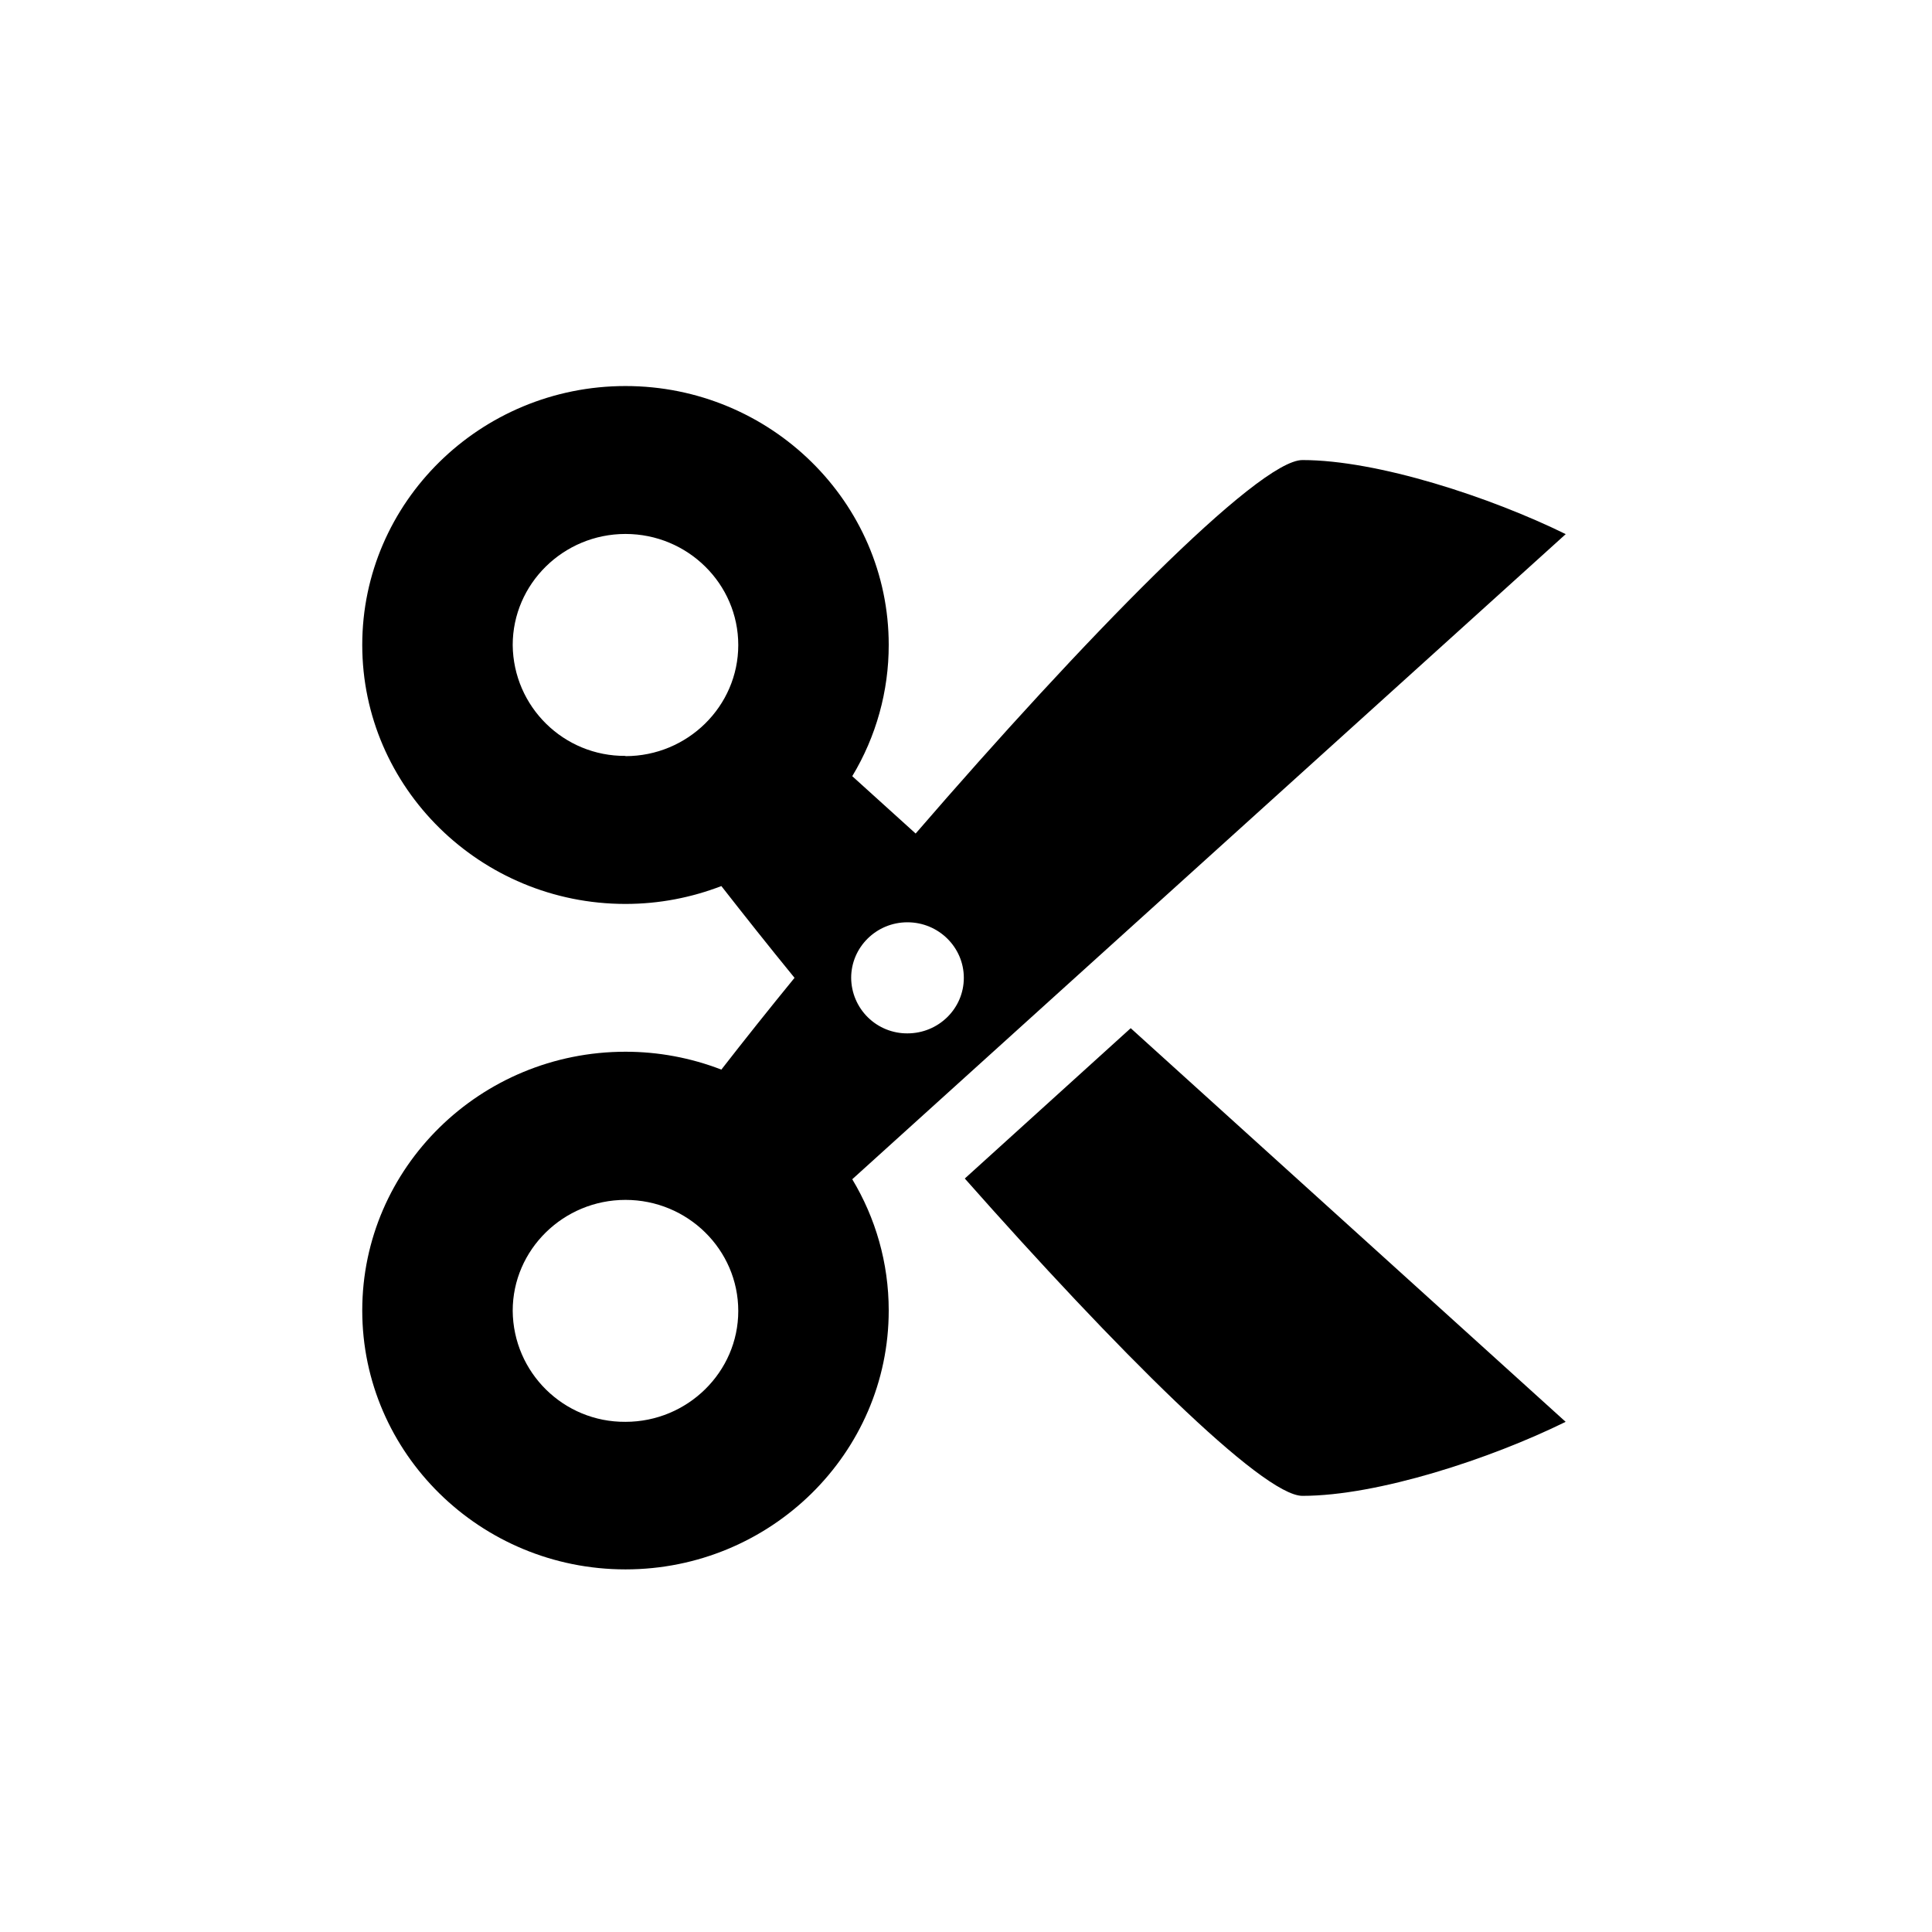
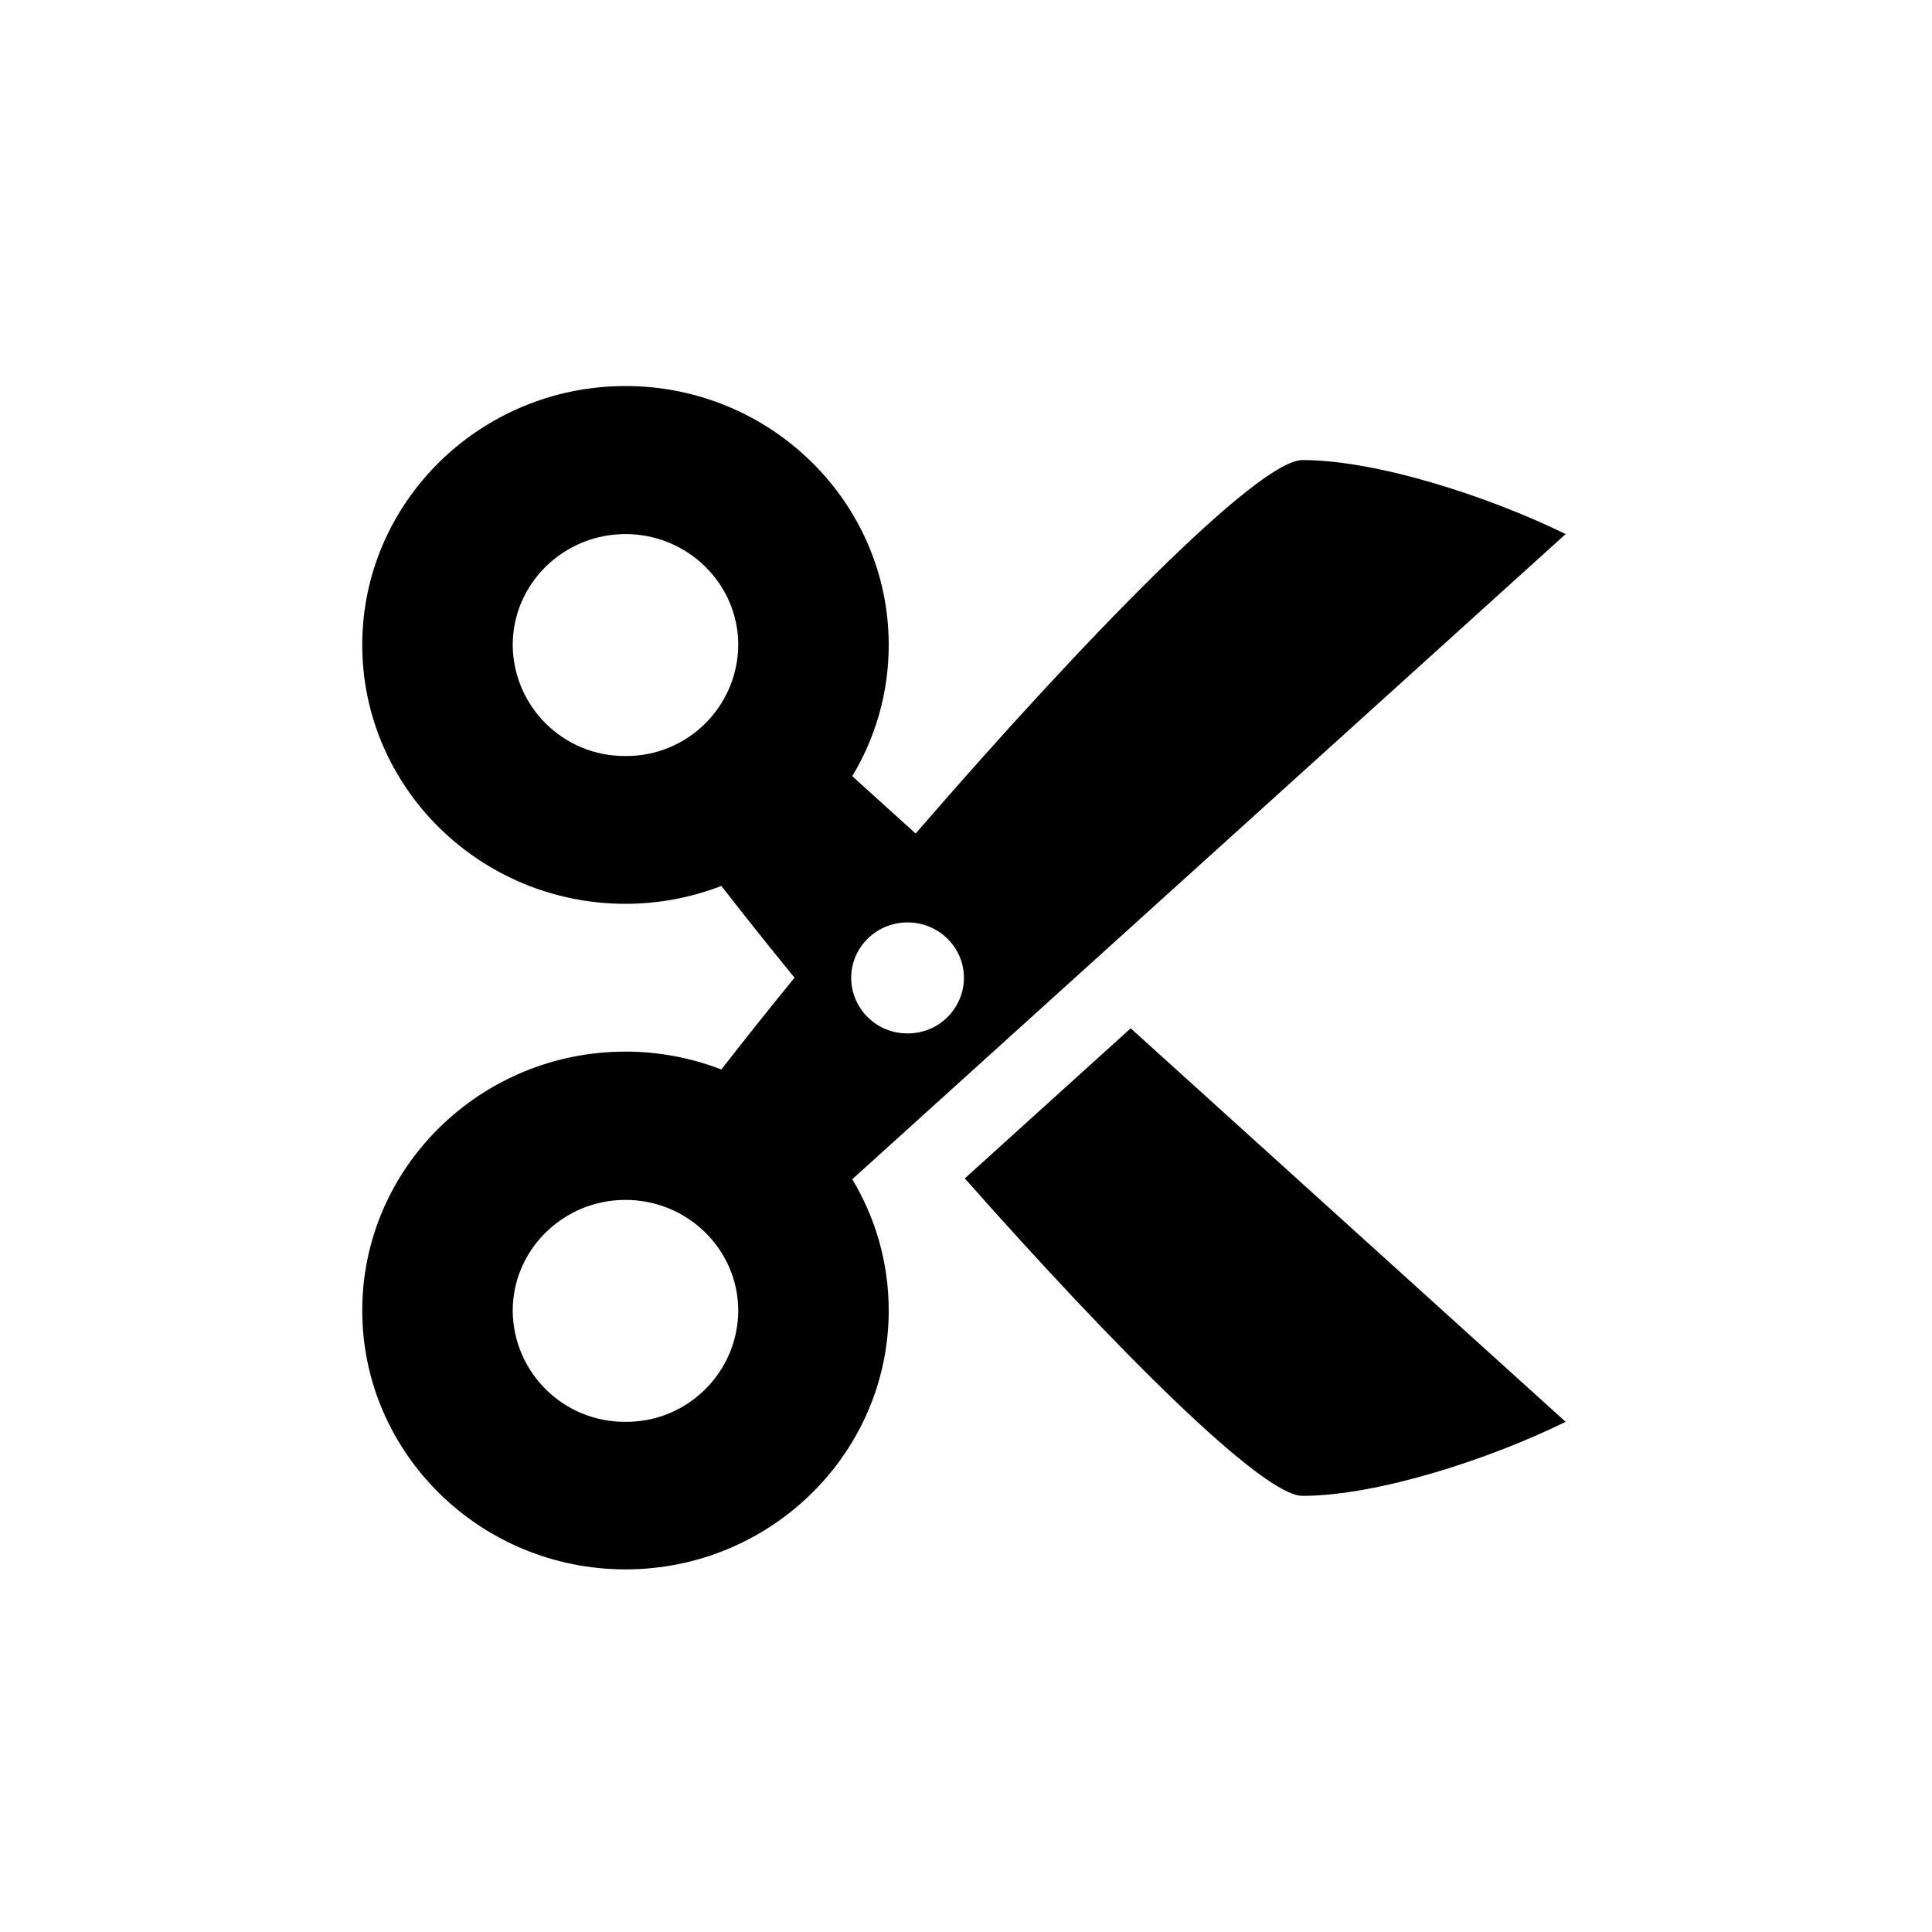
<svg xmlns="http://www.w3.org/2000/svg" viewBox="-7.5 16.5 16 16">
-   <path d="M5.466 20.923c-.623-.306-1.557-.613-2.18-.613-.367 0-1.82 1.492-3.203 3.093l-.525-.475A2.1 2.1 0 0 0-.14 21.84c0-1.18-.978-2.143-2.18-2.143-1.202 0-2.18.962-2.18 2.144s.978 2.145 2.18 2.145c.28 0 .547-.053.794-.148.19.243.392.498.606.76-.214.262-.418.518-.606.76a2.2 2.2 0 0 0-.794-.148c-1.202 0-2.18.96-2.18 2.143 0 1.182.978 2.144 2.18 2.144 1.202 0 2.18-.962 2.18-2.144 0-.396-.11-.768-.302-1.087l.525-.475 1.32-1.194 4.063-3.673zM-2.32 22.76a.927.927 0 0 1-.934-.918c0-.507.42-.92.934-.92.515 0 .934.413.934.92 0 .507-.42.92-.934.92zm0 5.515a.927.927 0 0 1-.934-.92c0-.506.42-.918.934-.918.515 0 .934.412.934.92 0 .505-.42.918-.934.918zm2.336-3.217a.463.463 0 0 1-.467-.46c0-.253.208-.46.466-.46s.467.207.467.46c0 .255-.21.46-.467.46z" />
-   <path d="M.49 26.26c1.25 1.413 2.465 2.628 2.796 2.628.623 0 1.557-.306 2.18-.613l-3.602-3.26L.49 26.26z" />
+   <path d="M5.466 20.923c-.623-.306-1.557-.613-2.18-.613-.367 0-1.819 1.492-3.203 3.093l-.525-.475c.192-.319.302-.69.302-1.087 0-1.182-.978-2.144-2.18-2.144-1.202 0-2.18.962-2.18 2.144s.978 2.144 2.18 2.144c.28 0 .547-.053.794-.148.189.243.392.498.606.76-.214.262-.418.518-.606.76a2.2 2.2 0 0 0-.794-.148c-1.202 0-2.18.962-2.18 2.144 0 1.182.978 2.144 2.18 2.144 1.202 0 2.18-.962 2.18-2.144 0-.396-.11-.768-.302-1.087l.525-.475 1.321-1.195 4.062-3.673zm-7.786 1.838a.927.927 0 0 1-.934-.919c0-.507.419-.919.934-.919.515 0 .934.412.934.919a.927.927 0 0 1-.934.919zm0 5.514a.927.927 0 0 1-.934-.919c0-.507.419-.919.934-.919.515 0 .934.412.934.919a.927.927 0 0 1-.934.919zm2.336-3.217a.463.463 0 0 1-.467-.459c0-.254.209-.46.467-.46s.467.206.467.46a.463.463 0 0 1-.467.459zM.49 26.259c1.251 1.414 2.465 2.629 2.796 2.629.623 0 1.557-.306 2.18-.613l-3.602-3.259L.49 26.259z" />
</svg>
